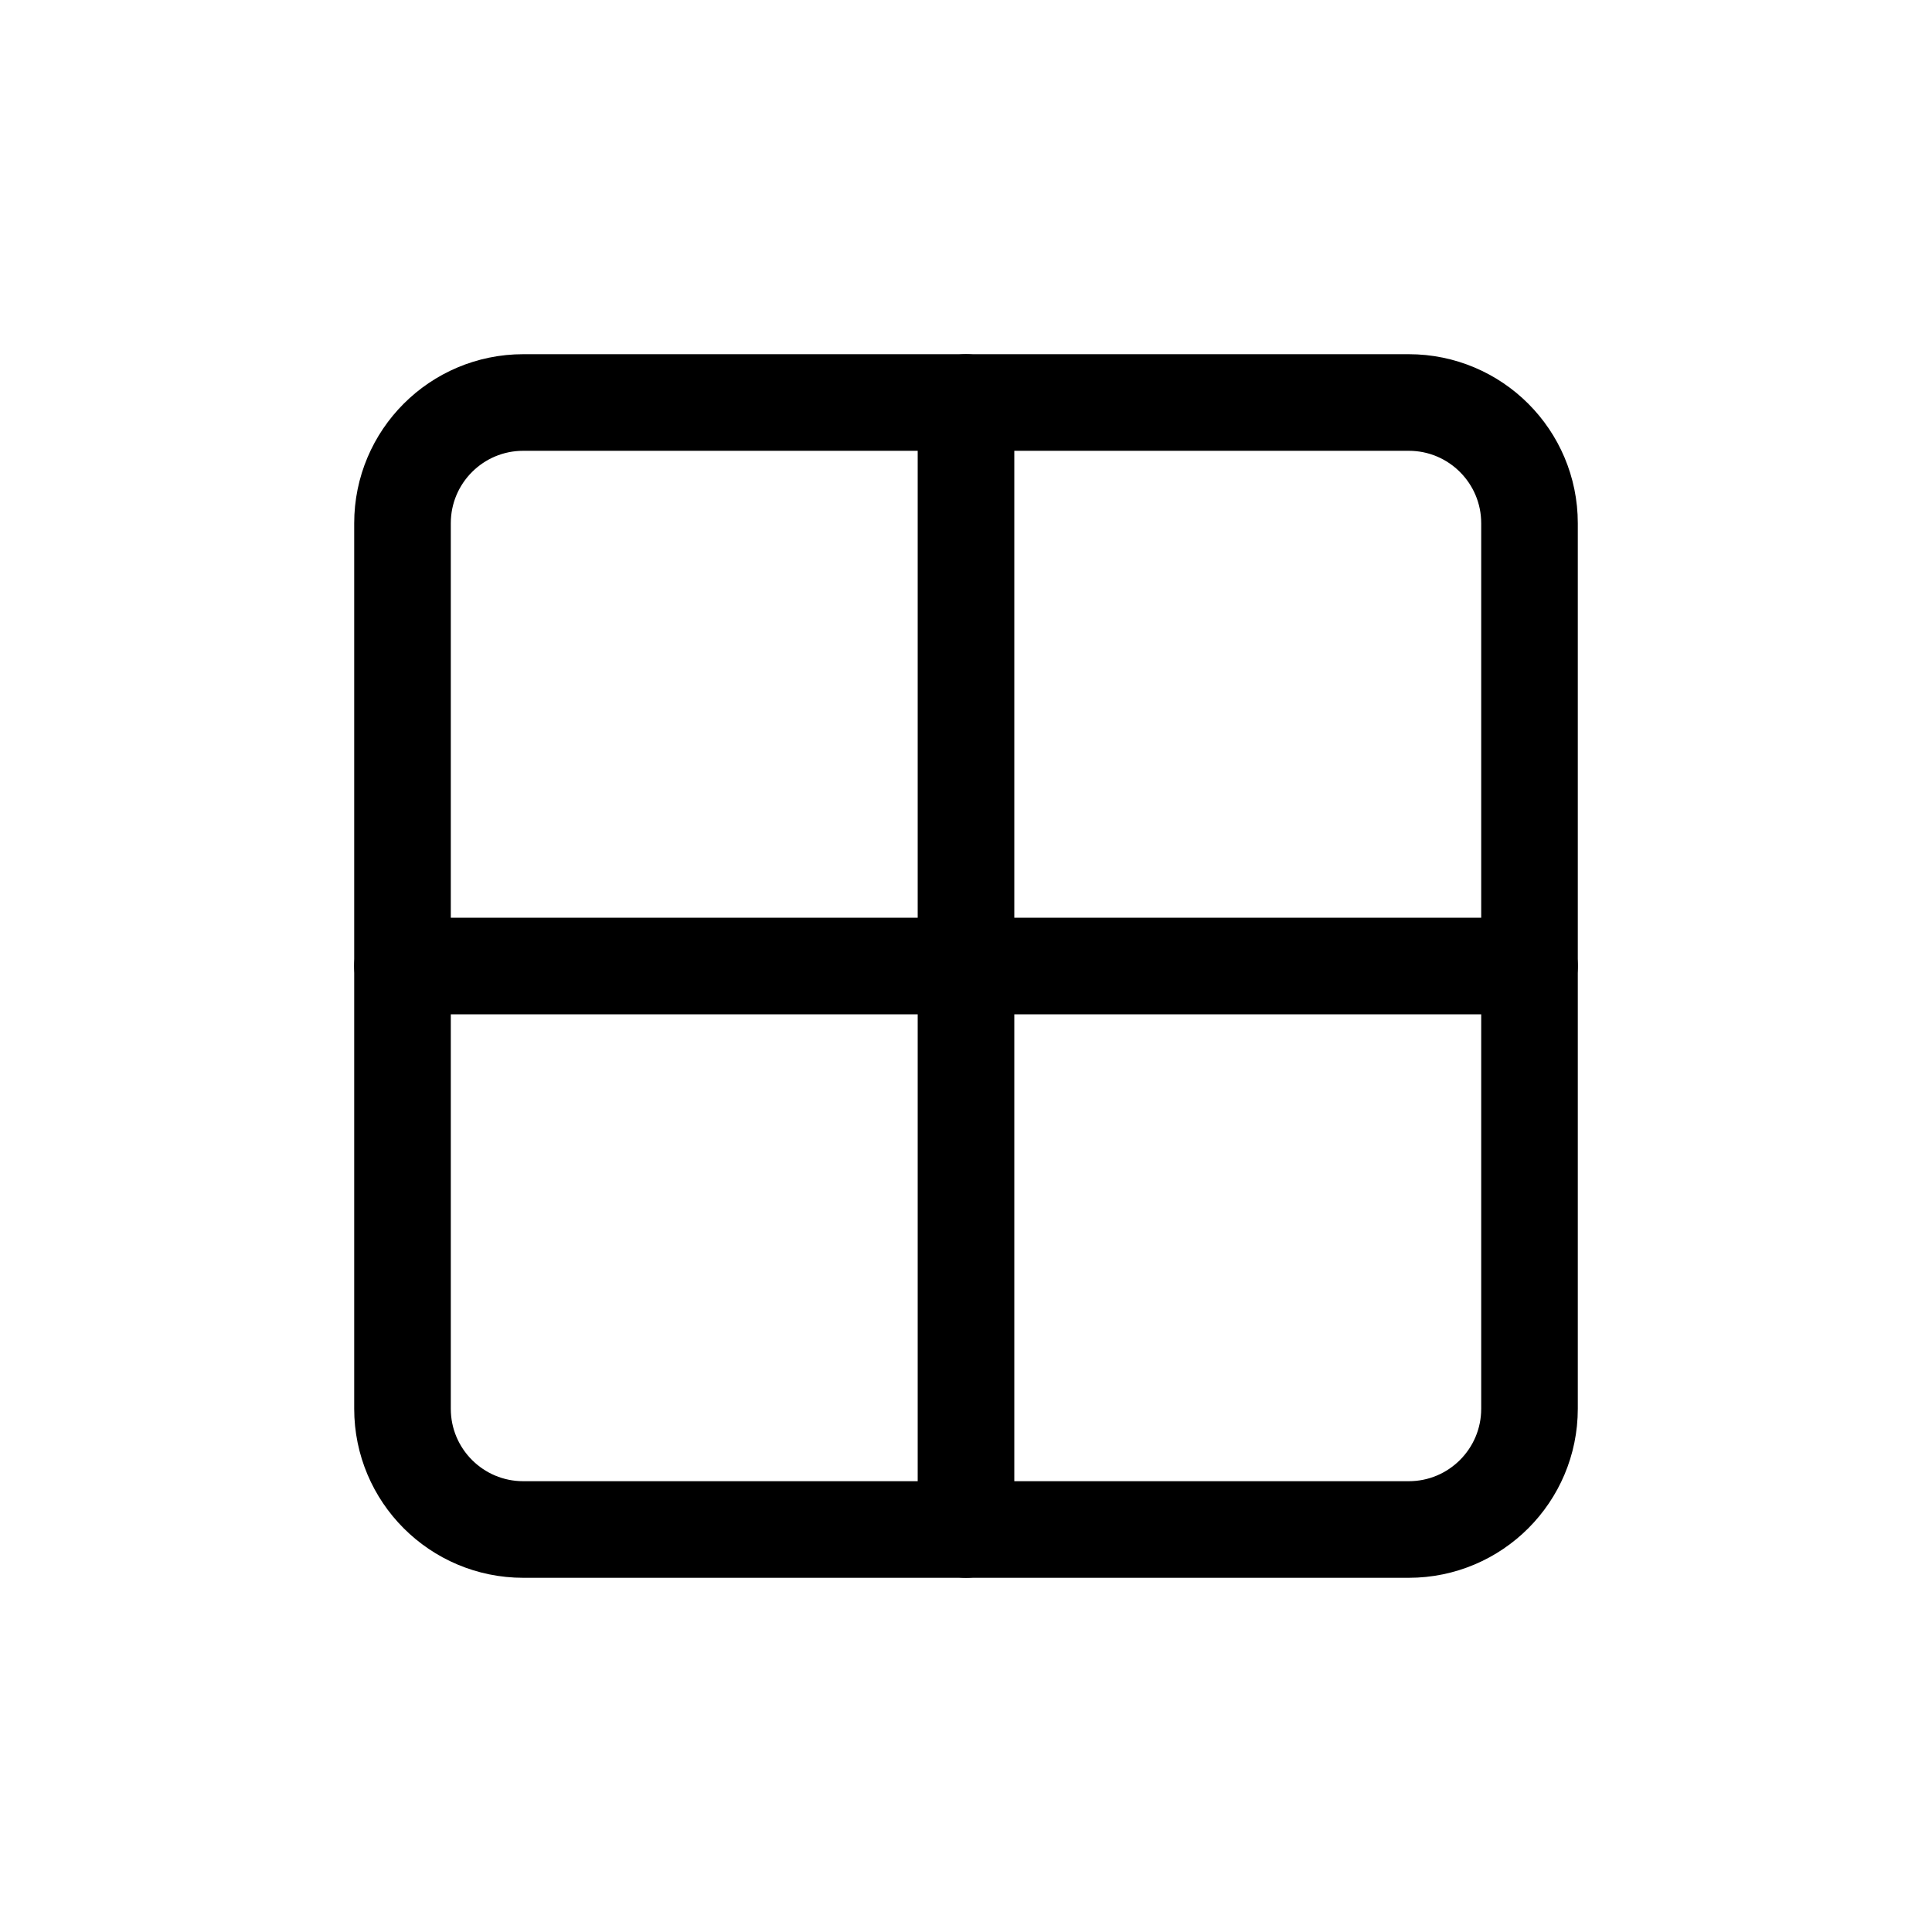
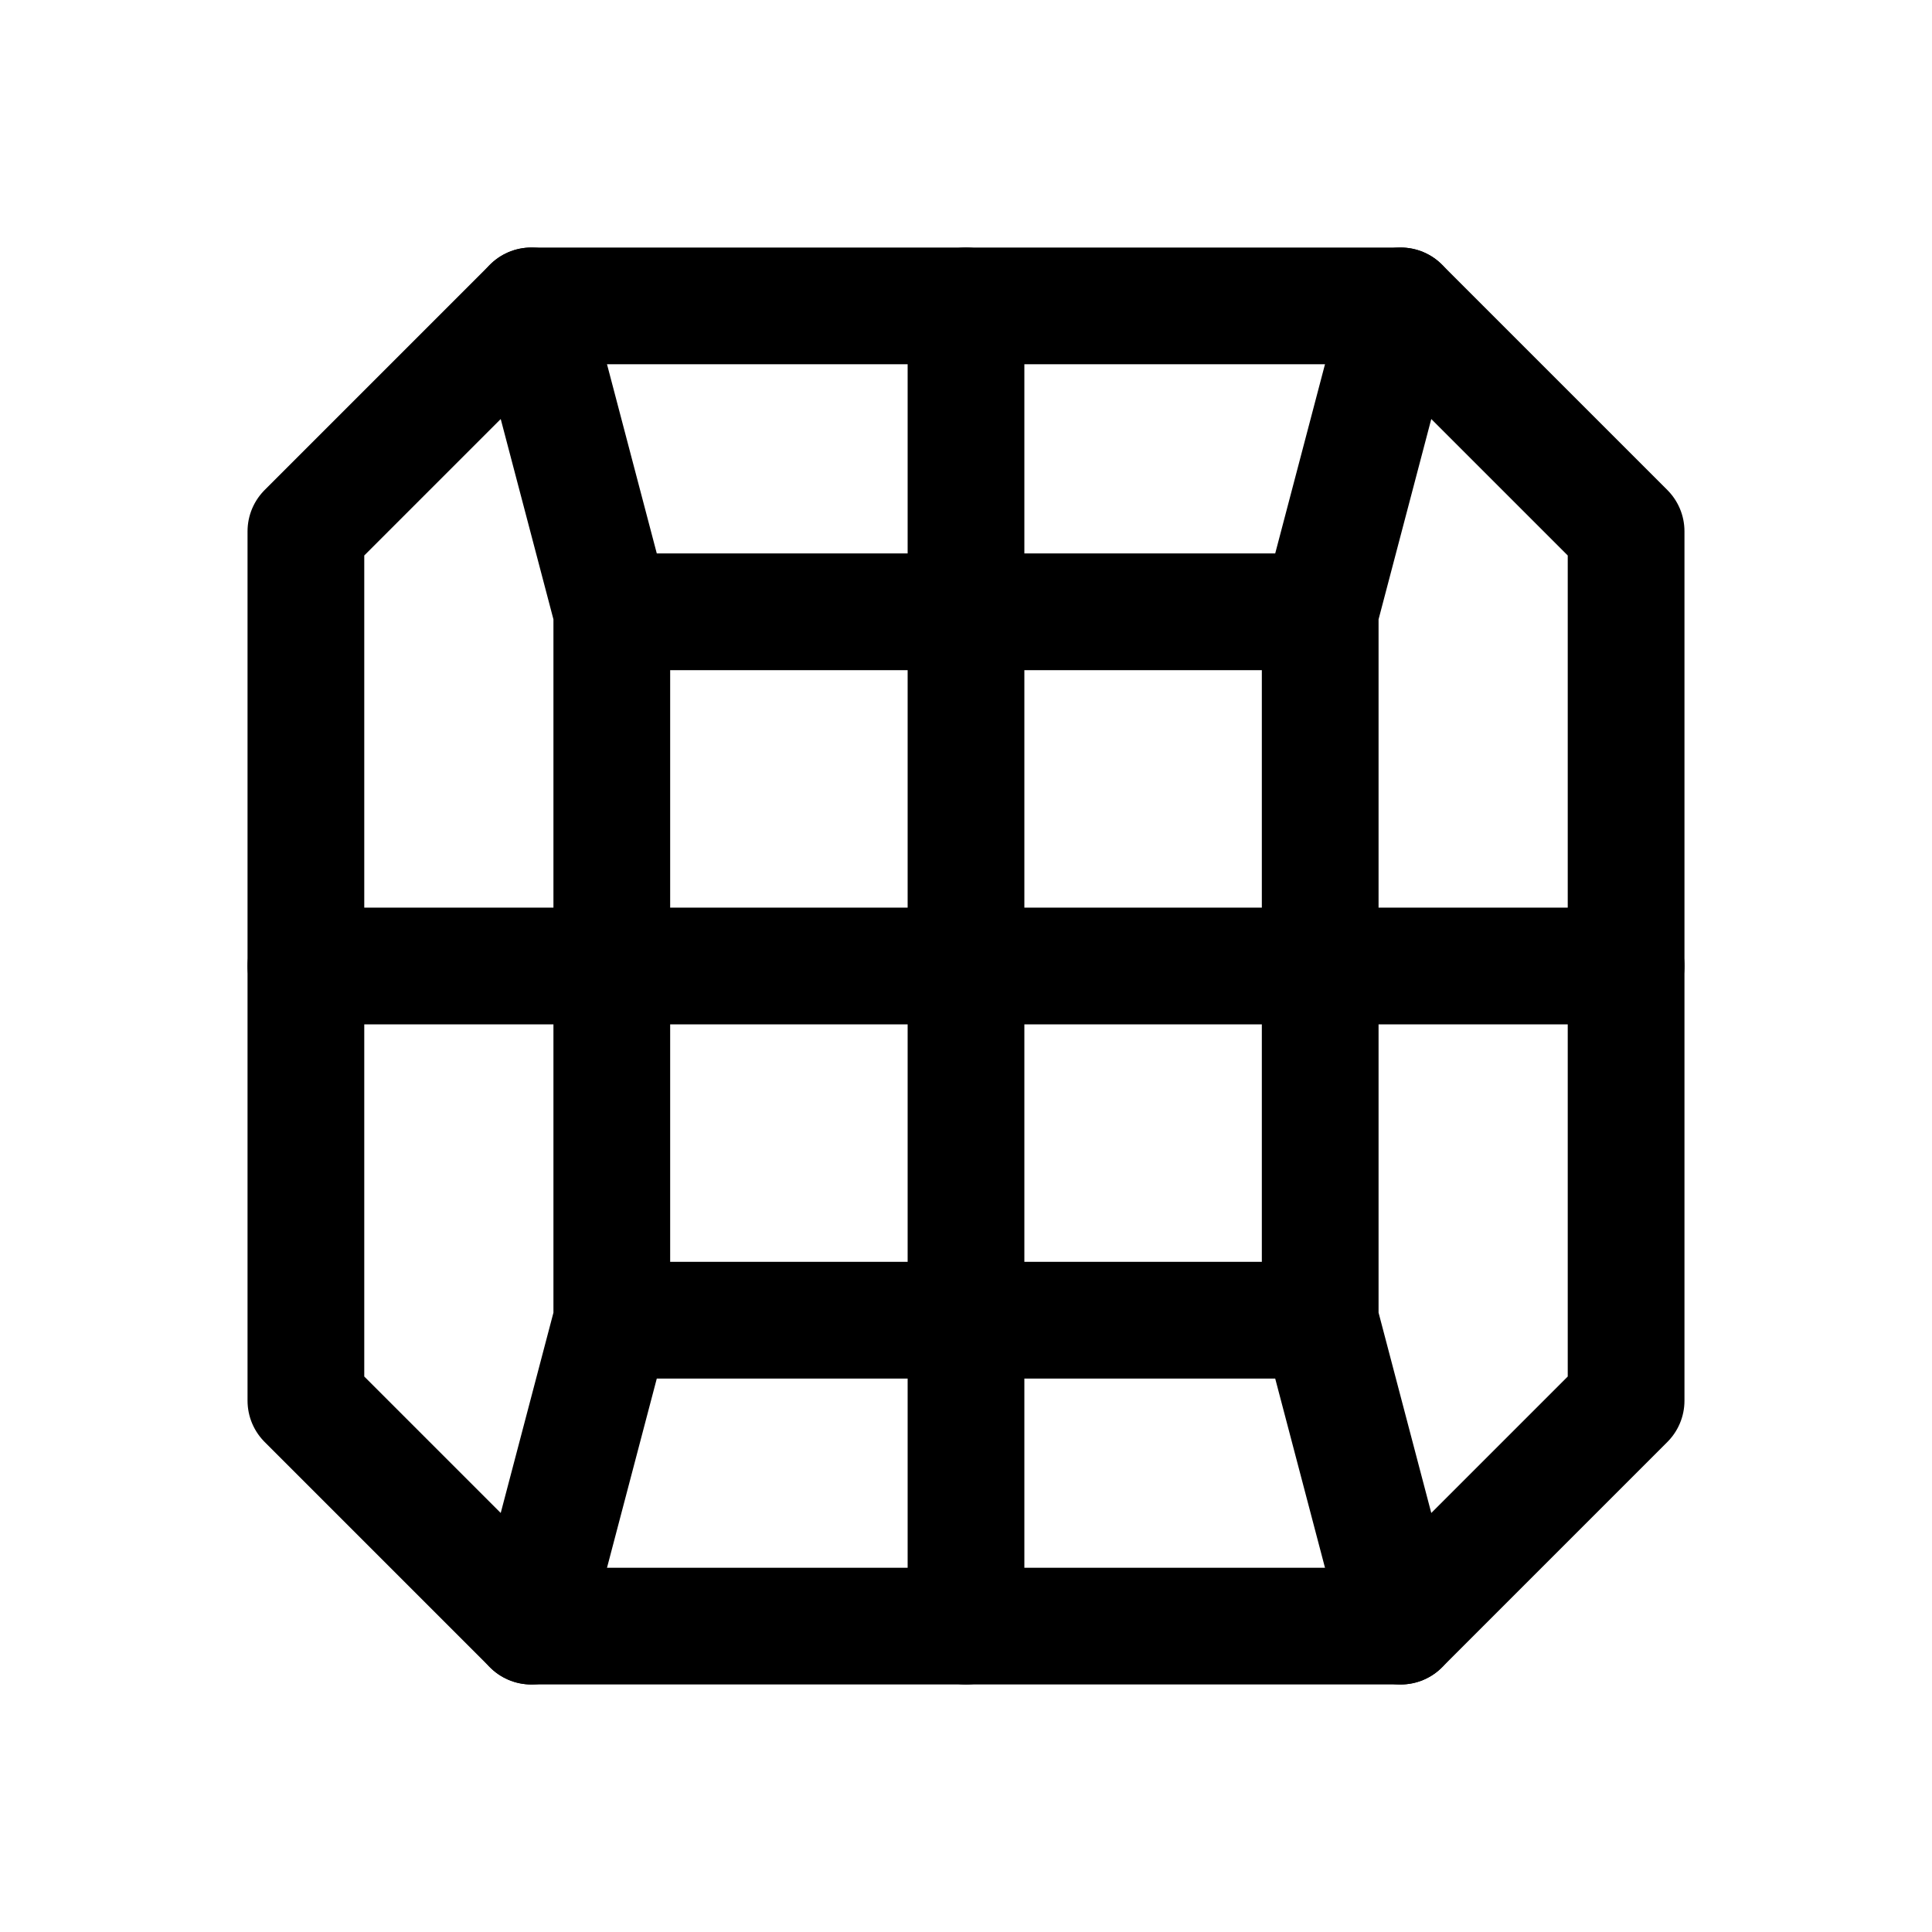
- <svg xmlns="http://www.w3.org/2000/svg" viewBox="0 0 24 24" fill="none" stroke="currentColor" stroke-width="1.2" stroke-linecap="round" stroke-linejoin="round">
-   <rect x="5" y="5" width="14" height="14" rx="1.5" />
-   <line x1="5" y1="12" x2="19" y2="12" />
-   <line x1="12" y1="5" x2="12" y2="19" />
+ <svg xmlns="http://www.w3.org/2000/svg" viewBox="0 0 24 24" fill="none" stroke="currentColor" stroke-width="1.45" stroke-linecap="round" stroke-linejoin="round" class="element-icon element-icon-shape-radiant element-icon--line">
+   <path d="M6.6 3.8h10.8l2.8 2.8v10.8l-2.8 2.8H6.6l-2.8-2.8V6.6z" />
+   <path d="M7.6 7.6h8.8v8.8H7.6zM3.8 12h16.4M12 3.8v16.4M6.6 3.8l1 3.8M17.4 3.8l-1 3.8M17.4 20.2l-1-3.8M6.6 20.2l1-3.8" />
</svg>
